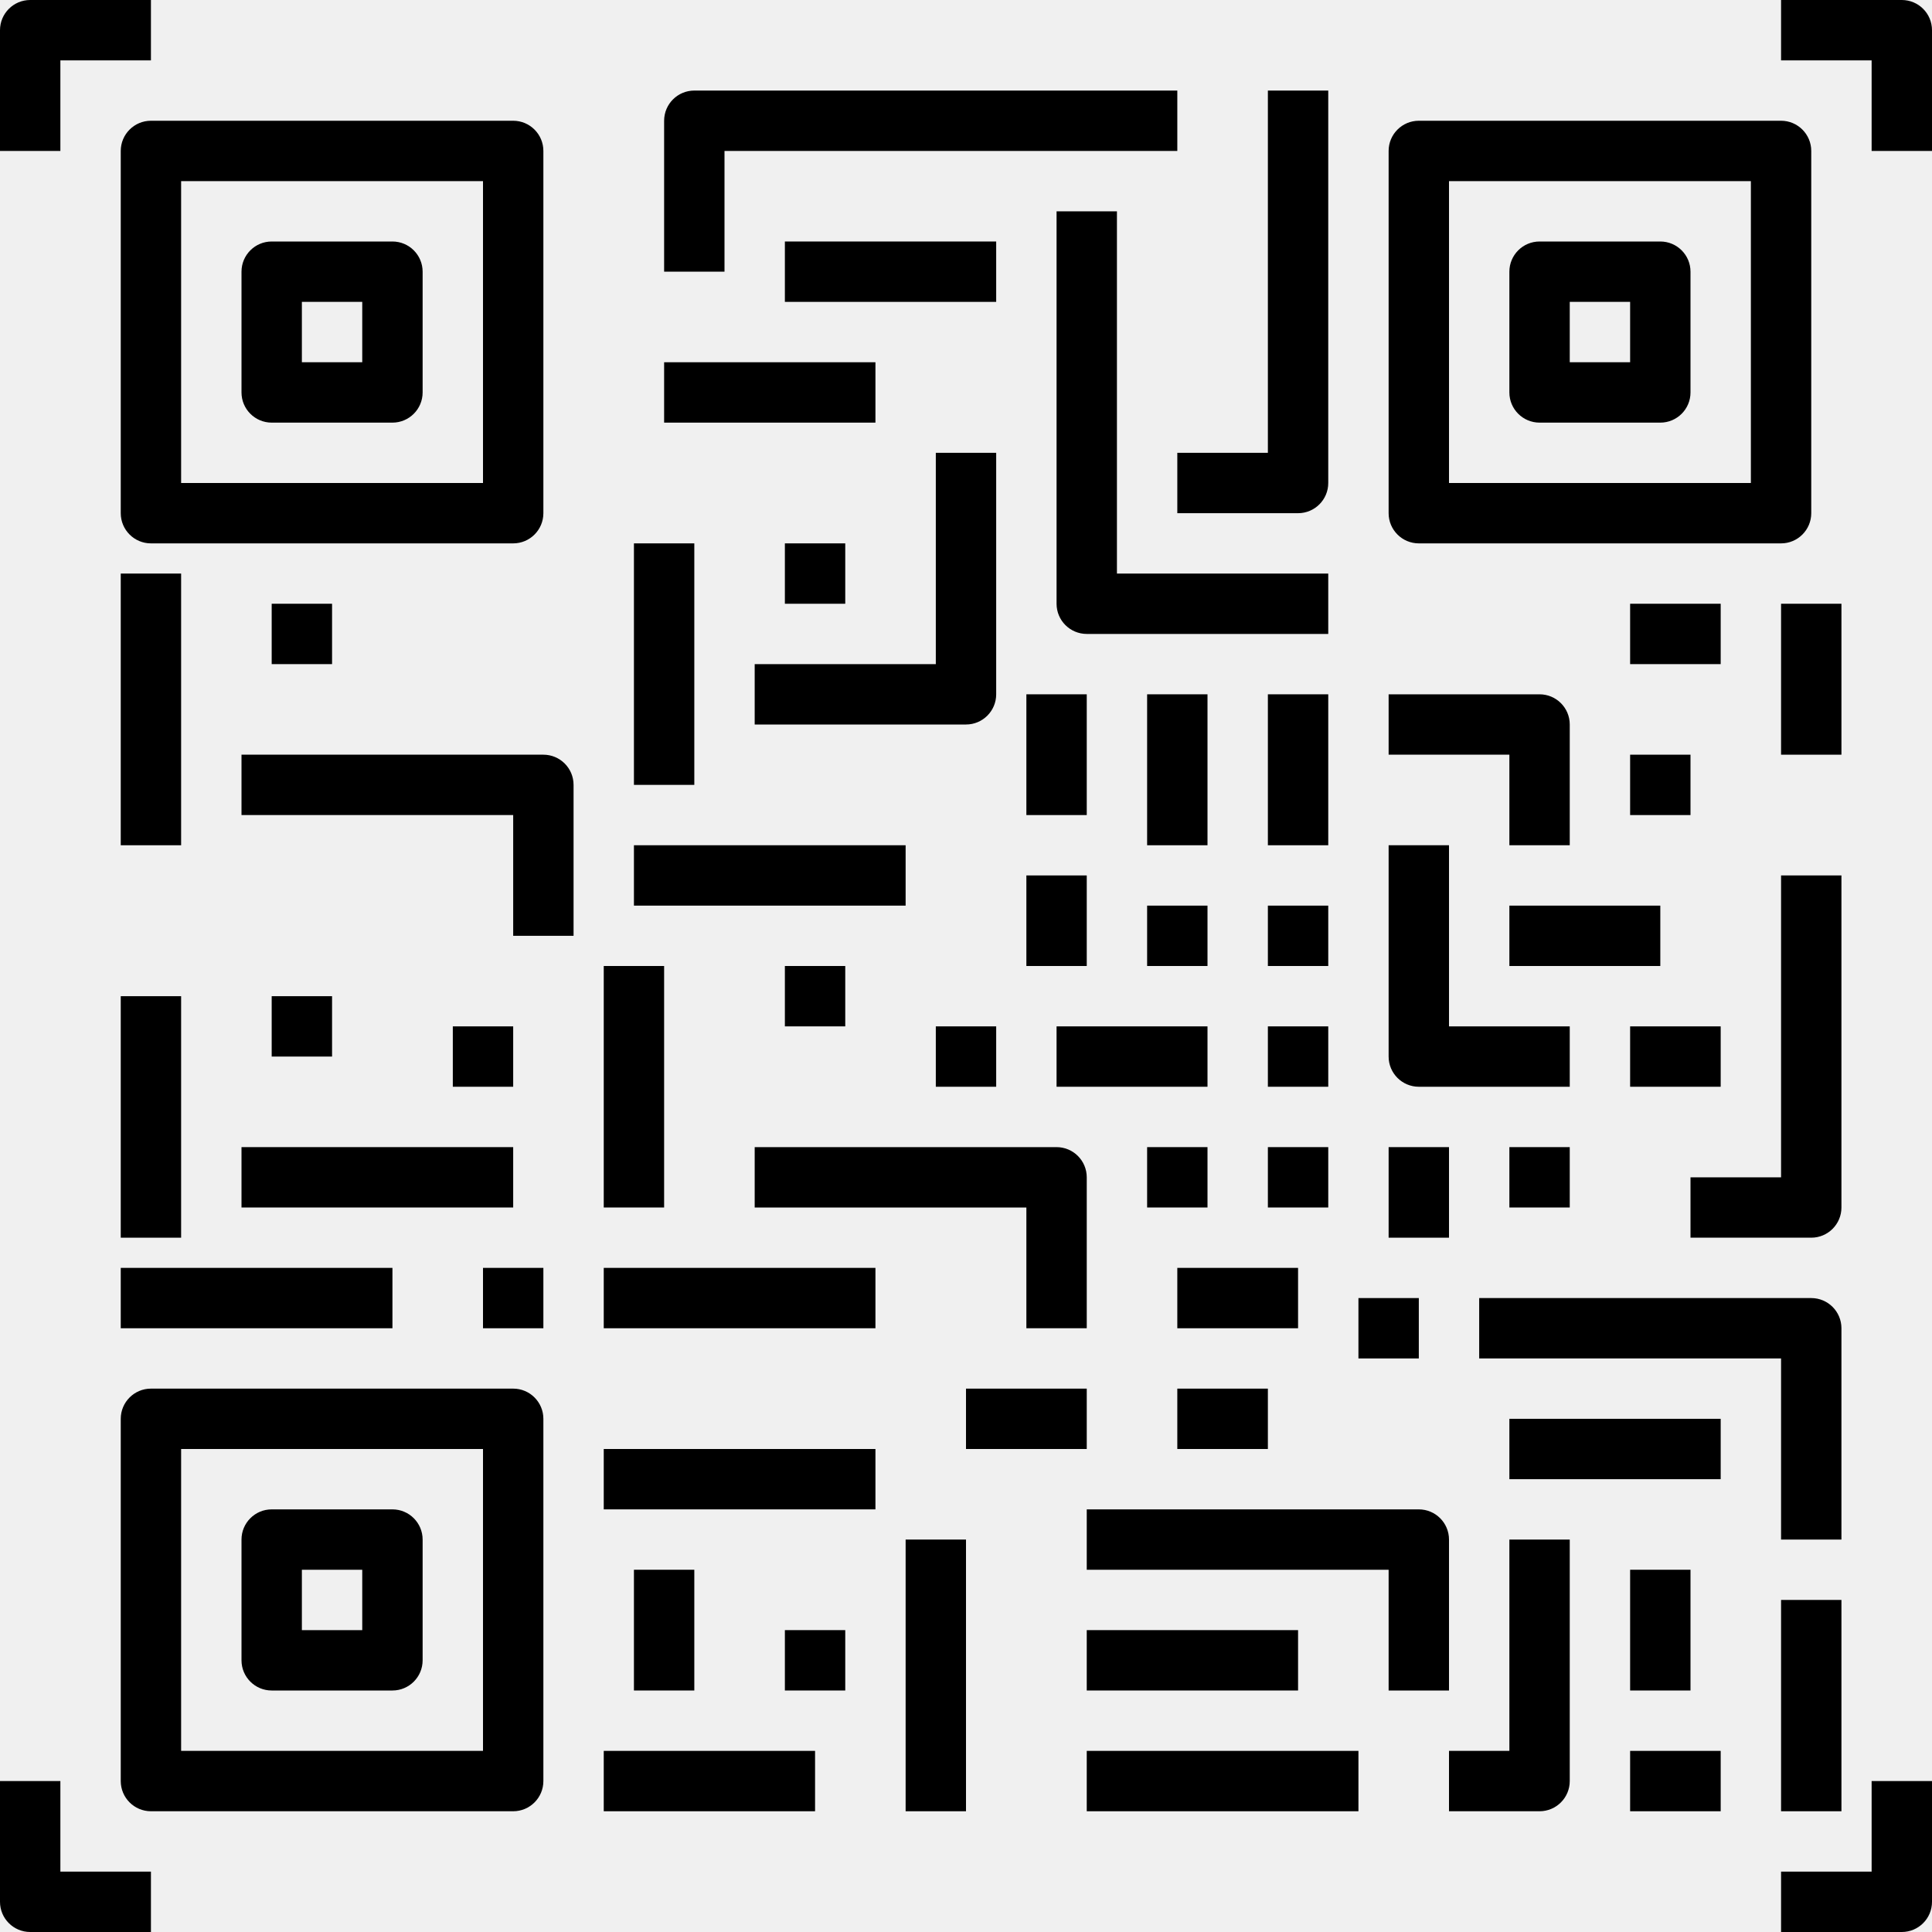
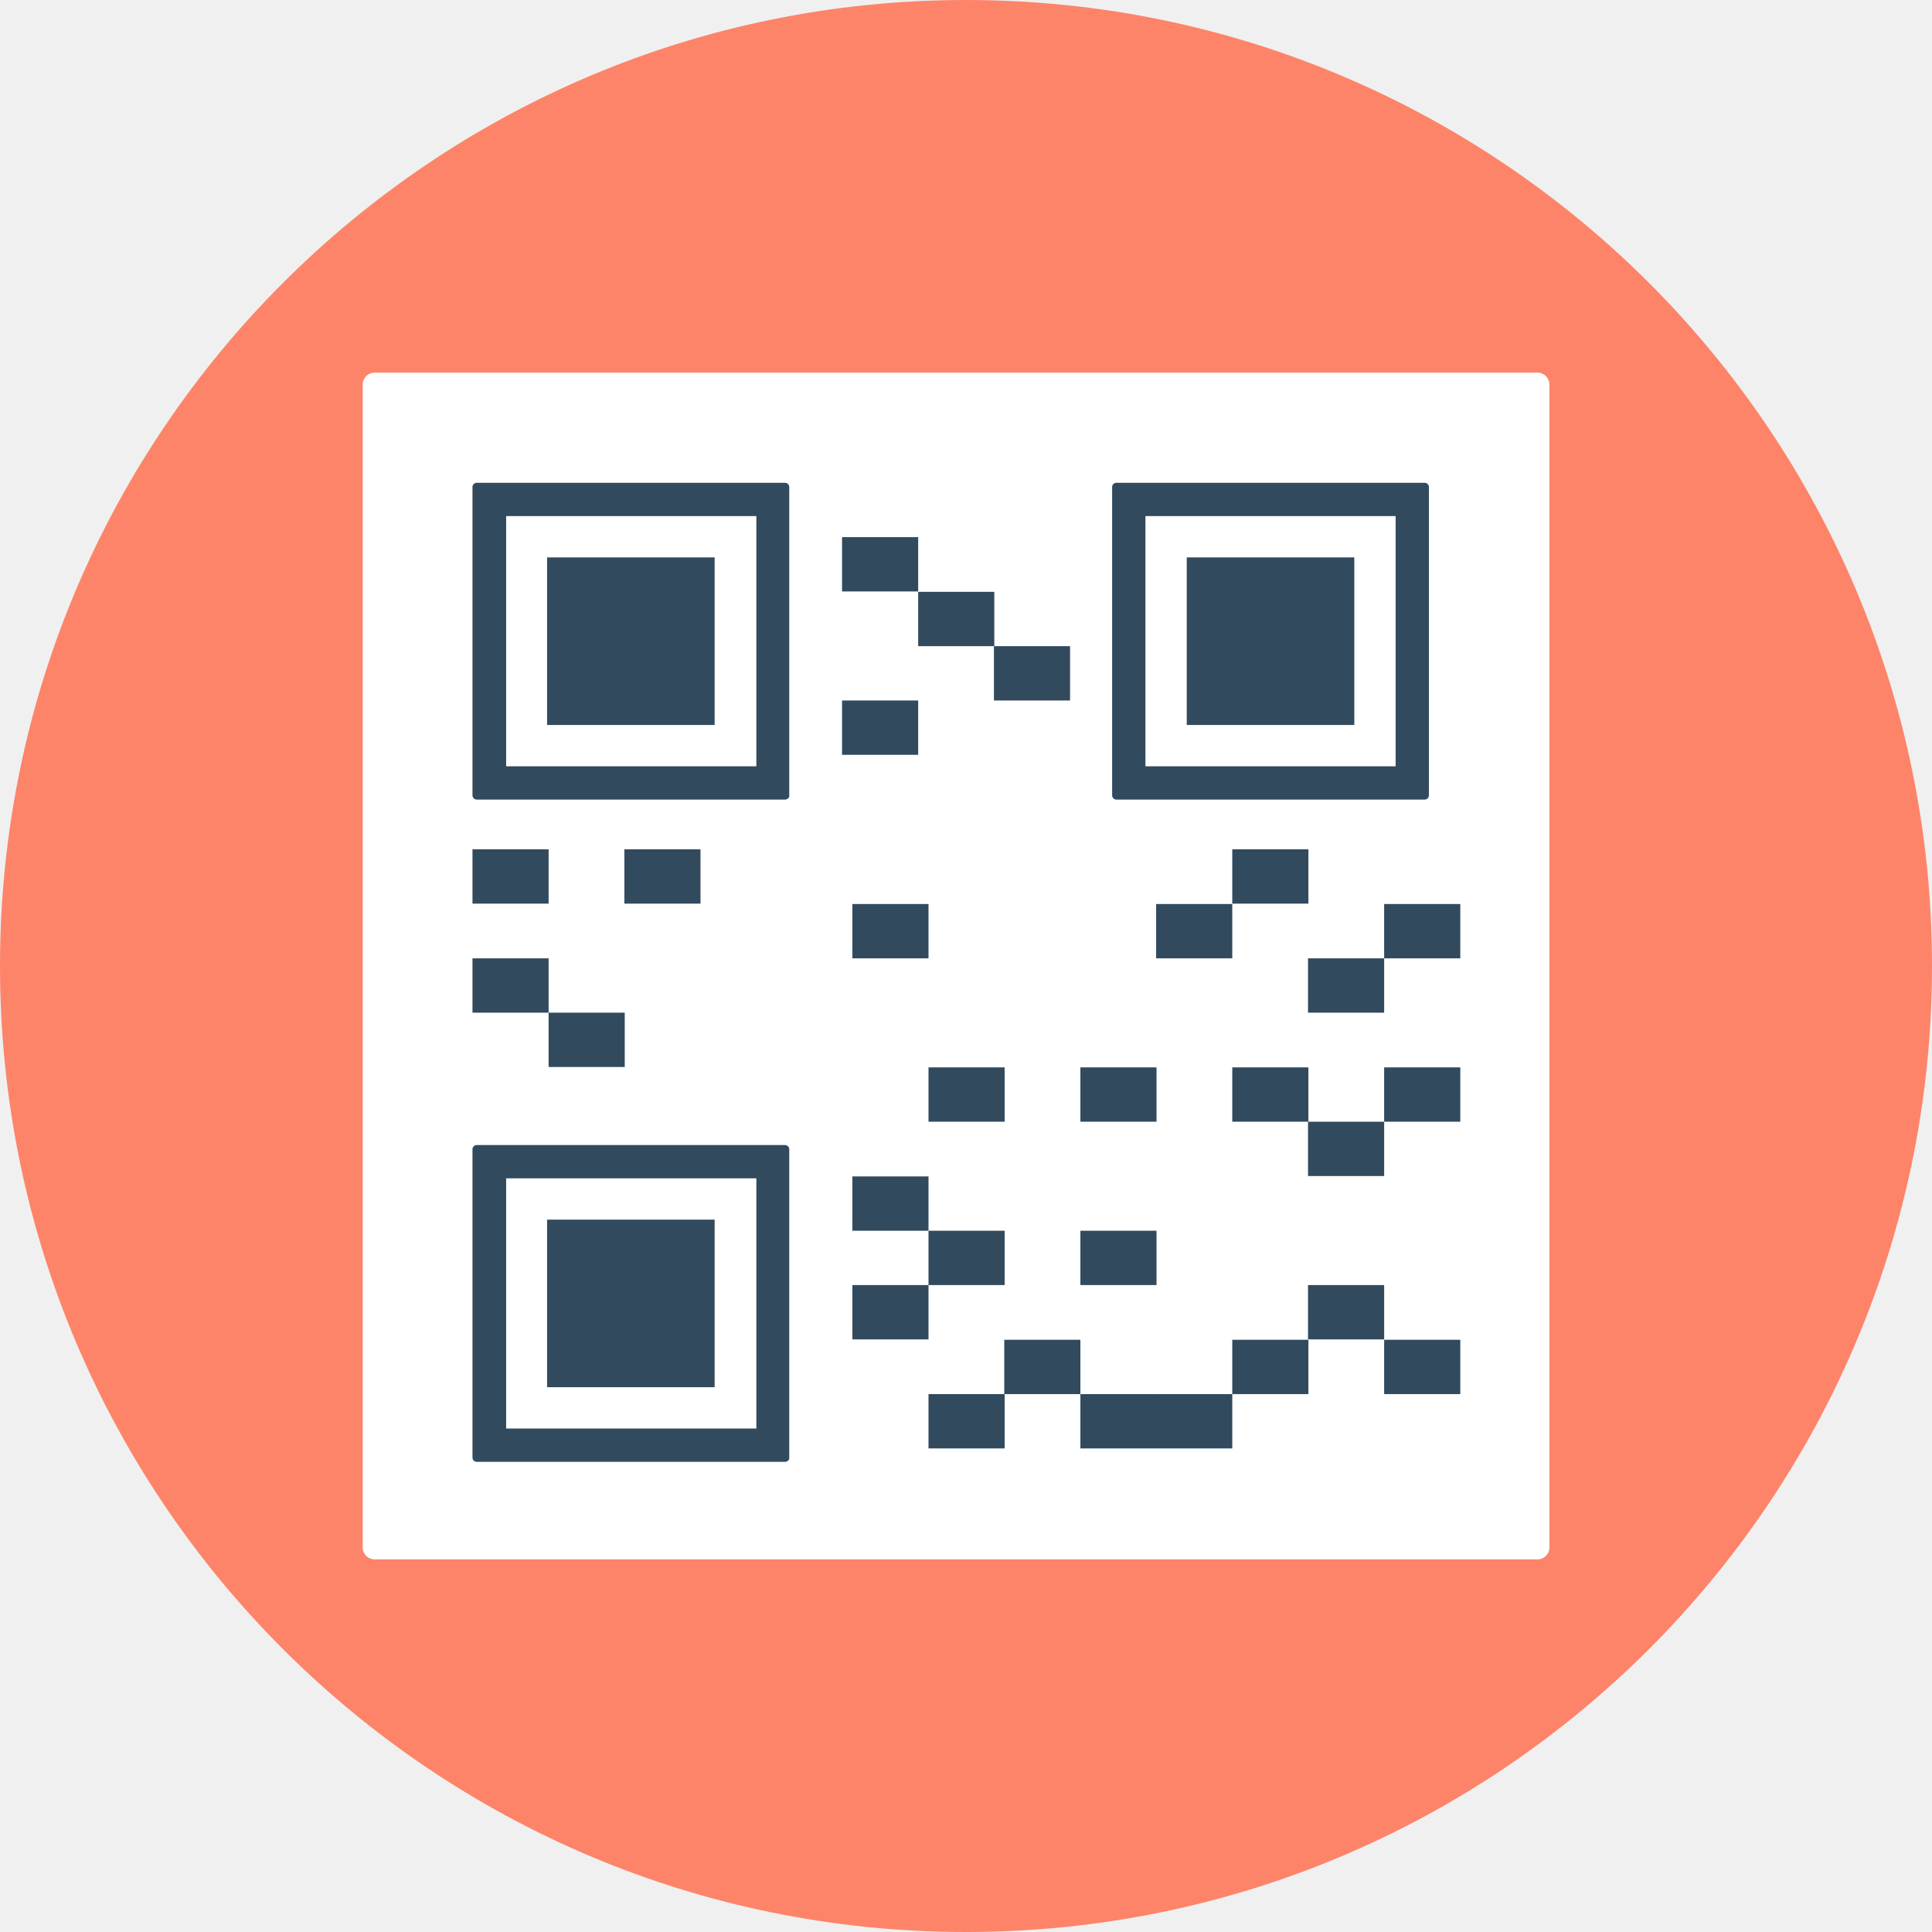
- <svg xmlns="http://www.w3.org/2000/svg" fill="#000000" version="1.1" id="Capa_1" viewBox="0 0 64 64" xml:space="preserve">
+ <svg xmlns="http://www.w3.org/2000/svg" version="1.1" id="Layer_1" viewBox="0 0 505 505" xml:space="preserve">
+   <circle style="fill:#FD8469;" cx="252.5" cy="252.5" r="252.5" />
+   <path style="fill:#FFFFFF;" d="M401.9,407.6h-304c-1.7,0-3.1-1.4-3.1-3.1v-304c0-1.7,1.4-3.1,3.1-3.1h304c1.7,0,3.1,1.4,3.1,3.1v304  C405,406.2,403.6,407.6,401.9,407.6z" />
+   <path style="fill:#324A5E;" d="M205.2,209h-80.6c-0.6,0-1.1-0.5-1.1-1.1v-80.6c0-0.6,0.5-1.1,1.1-1.1h80.6c0.6,0,1.1,0.5,1.1,1.1  v80.6C206.4,208.5,205.8,209,205.2,209z" />
+   <rect x="132.3" y="134.9" style="fill:#FFFFFF;" width="65.4" height="65.4" />
  <g>
-     <rect x="38" y="23" width="2" height="5" />
-     <rect x="42" y="23" width="2" height="5" />
-     <rect x="38" y="30" width="2" height="2" />
-     <rect x="42" y="30" width="2" height="2" />
-     <rect x="31" y="34" width="2" height="2" />
-     <rect x="26" y="54" width="2" height="2" />
-     <rect x="42" y="34" width="2" height="2" />
-     <rect x="38" y="38" width="2" height="2" />
-     <rect x="42" y="38" width="2" height="2" />
-     <path d="M2,2h3V0H1C0.448,0,0,0.448,0,1v4h2V2z" />
-     <path d="M63,0h-4v2h3v3h2V1C64,0.448,63.552,0,63,0z" />
-     <path d="M2,59H0v4c0,0.552,0.448,1,1,1h4v-2H2V59z" />
-     <path d="M62,62h-3v2h4c0.552,0,1-0.448,1-1v-4h-2V62z" />
-     <path d="M4,5v12c0,0.552,0.448,1,1,1h12c0.552,0,1-0.448,1-1V5c0-0.552-0.448-1-1-1H5C4.448,4,4,4.448,4,5z M6,6h10v10H6V6z" />
-     <path d="M13,8H9C8.448,8,8,8.448,8,9v4c0,0.552,0.448,1,1,1h4c0.552,0,1-0.448,1-1V9C14,8.448,13.552,8,13,8z M12,12h-2v-2h2V12z" />
-     <path d="M47,18h12c0.552,0,1-0.448,1-1V5c0-0.552-0.448-1-1-1H47c-0.552,0-1,0.448-1,1v12C46,17.552,46.448,18,47,18z M48,6h10v10   H48V6z" />
-     <path d="M55,8h-4c-0.552,0-1,0.448-1,1v4c0,0.552,0.448,1,1,1h4c0.552,0,1-0.448,1-1V9C56,8.448,55.552,8,55,8z M54,12h-2v-2h2V12z   " />
-     <path d="M17,46H5c-0.552,0-1,0.448-1,1v12c0,0.552,0.448,1,1,1h12c0.552,0,1-0.448,1-1V47C18,46.448,17.552,46,17,46z M16,58H6V48   h10V58z" />
-     <path d="M9,56h4c0.552,0,1-0.448,1-1v-4c0-0.552-0.448-1-1-1H9c-0.552,0-1,0.448-1,1v4C8,55.552,8.448,56,9,56z M10,52h2v2h-2V52z" />
-     <path d="M44,19h-7V7h-2v13c0,0.552,0.448,1,1,1h8V19z" />
-     <rect x="22" y="12" width="7" height="2" />
-     <rect x="26" y="8" width="7" height="2" />
-     <rect x="4" y="19" width="2" height="9" />
-     <path d="M18,25H8v2h9v4h2v-5C19,25.448,18.552,25,18,25z" />
-     <rect x="9" y="20" width="2" height="2" />
-     <rect x="21" y="18" width="2" height="8" />
-     <rect x="21" y="28" width="9" height="2" />
-     <path d="M61,29h-2v10h-3v2h4c0.552,0,1-0.448,1-1V29z" />
-     <rect x="26" y="18" width="2" height="2" />
-     <rect x="4" y="33" width="2" height="8" />
-     <rect x="4" y="42" width="9" height="2" />
-     <path d="M50,28h2v-4c0-0.552-0.448-1-1-1h-5v2h4V28z" />
-     <rect x="9" y="33" width="2" height="2" />
-     <rect x="20" y="32" width="2" height="8" />
-     <rect x="20" y="42" width="9" height="2" />
-     <rect x="8" y="38" width="9" height="2" />
-     <rect x="21" y="52" width="2" height="4" />
-     <rect x="20" y="48" width="9" height="2" />
-     <path d="M36,44v-5c0-0.552-0.448-1-1-1H25v2h9v4H36z" />
-     <rect x="26" y="32" width="2" height="2" />
-     <rect x="15" y="34" width="2" height="2" />
-     <rect x="59" y="53" width="2" height="7" />
-     <rect x="54" y="58" width="3" height="2" />
-     <rect x="54" y="52" width="2" height="4" />
-     <path d="M61,44c0-0.552-0.448-1-1-1H49v2h10v6h2V44z" />
-     <path d="M48,56v-5c0-0.552-0.448-1-1-1H36v2h10v4H48z" />
-     <rect x="50" y="47" width="7" height="2" />
-     <rect x="20" y="58" width="7" height="2" />
-     <rect x="30" y="51" width="2" height="9" />
-     <rect x="32" y="46" width="4" height="2" />
-     <path d="M47,36h5v-2h-4v-6h-2v7C46,35.552,46.448,36,47,36z" />
-     <rect x="50" y="30" width="5" height="2" />
-     <rect x="54" y="20" width="3" height="2" />
-     <rect x="59" y="20" width="2" height="5" />
-     <rect x="54" y="25" width="2" height="2" />
-     <path d="M39,17h4c0.552,0,1-0.448,1-1V3h-2v12h-3V17z" />
-     <path d="M24,5h15V3H23c-0.552,0-1,0.448-1,1v5h2V5z" />
-     <path d="M25,24h7c0.552,0,1-0.448,1-1v-8h-2v7h-6V24z" />
-     <rect x="34" y="23" width="2" height="4" />
-     <rect x="36" y="54" width="7" height="2" />
-     <rect x="36" y="58" width="9" height="2" />
-     <path d="M50,58h-2v2h3c0.552,0,1-0.448,1-1v-8h-2V58z" />
-     <rect x="16" y="42" width="2" height="2" />
-     <rect x="39" y="42" width="4" height="2" />
-     <rect x="46" y="38" width="2" height="3" />
-     <rect x="45" y="43" width="2" height="2" />
-     <rect x="39" y="46" width="3" height="2" />
-     <rect x="50" y="38" width="2" height="2" />
-     <rect x="54" y="34" width="3" height="2" />
-     <rect x="35" y="34" width="5" height="2" />
-     <rect x="34" y="29" width="2" height="3" />
+     <rect x="143" y="145.7" style="fill:#324A5E;" width="43.8" height="43.8" />
+     <path style="fill:#324A5E;" d="M372.4,209h-80.6c-0.6,0-1.1-0.5-1.1-1.1v-80.6c0-0.6,0.5-1.1,1.1-1.1h80.6c0.6,0,1.1,0.5,1.1,1.1   v80.6C373.5,208.5,373,209,372.4,209z" />
+   </g>
+   <rect x="299.4" y="134.9" style="fill:#FFFFFF;" width="65.4" height="65.4" />
+   <g>
+     <rect x="310.2" y="145.7" style="fill:#324A5E;" width="43.8" height="43.8" />
+     <path style="fill:#324A5E;" d="M205.2,382.1h-80.6c-0.6,0-1.1-0.5-1.1-1.1v-80.6c0-0.6,0.5-1.1,1.1-1.1h80.6c0.6,0,1.1,0.5,1.1,1.1   V381C206.4,381.6,205.8,382.1,205.2,382.1z" />
+   </g>
+   <rect x="132.3" y="308" style="fill:#FFFFFF;" width="65.4" height="65.4" />
+   <g>
+     <rect x="143" y="318.8" style="fill:#324A5E;" width="43.8" height="43.8" />
+     <rect x="220.1" y="140.4" style="fill:#324A5E;" width="19.9" height="14.2" />
+     <rect x="240" y="154.7" style="fill:#324A5E;" width="19.9" height="14.2" />
+     <rect x="259.8" y="168.9" style="fill:#324A5E;" width="19.9" height="14.2" />
+     <rect x="220.1" y="183.1" style="fill:#324A5E;" width="19.9" height="14.2" />
+     <rect x="123.5" y="222" style="fill:#324A5E;" width="19.9" height="14.2" />
+     <rect x="123.5" y="250.5" style="fill:#324A5E;" width="19.9" height="14.2" />
+     <rect x="143.4" y="264.7" style="fill:#324A5E;" width="19.9" height="14.2" />
+     <rect x="163.2" y="222" style="fill:#324A5E;" width="19.9" height="14.2" />
+     <rect x="222.8" y="236.3" style="fill:#324A5E;" width="19.9" height="14.2" />
+     <rect x="302.2" y="236.3" style="fill:#324A5E;" width="19.9" height="14.2" />
+     <rect x="322.1" y="222" style="fill:#324A5E;" width="19.9" height="14.2" />
+     <rect x="341.9" y="250.5" style="fill:#324A5E;" width="19.9" height="14.2" />
+     <rect x="361.8" y="236.3" style="fill:#324A5E;" width="19.9" height="14.2" />
+     <rect x="222.8" y="307.5" style="fill:#324A5E;" width="19.9" height="14.2" />
+     <rect x="242.7" y="279" style="fill:#324A5E;" width="19.9" height="14.2" />
+     <rect x="242.7" y="321.7" style="fill:#324A5E;" width="19.9" height="14.2" />
+     <rect x="282.4" y="279" style="fill:#324A5E;" width="19.9" height="14.2" />
+     <rect x="282.4" y="321.7" style="fill:#324A5E;" width="19.9" height="14.2" />
+     <rect x="322.1" y="279" style="fill:#324A5E;" width="19.9" height="14.2" />
+     <rect x="341.9" y="293.2" style="fill:#324A5E;" width="19.9" height="14.2" />
+     <rect x="361.8" y="279" style="fill:#324A5E;" width="19.9" height="14.2" />
+     <rect x="222.8" y="335.9" style="fill:#324A5E;" width="19.9" height="14.2" />
+     <rect x="242.7" y="364.4" style="fill:#324A5E;" width="19.9" height="14.2" />
+     <rect x="262.5" y="350.2" style="fill:#324A5E;" width="19.9" height="14.2" />
+     <rect x="282.4" y="364.4" style="fill:#324A5E;" width="19.9" height="14.2" />
+     <rect x="302.2" y="364.4" style="fill:#324A5E;" width="19.9" height="14.2" />
+     <rect x="322.1" y="350.2" style="fill:#324A5E;" width="19.9" height="14.2" />
+     <rect x="341.9" y="335.9" style="fill:#324A5E;" width="19.9" height="14.2" />
+     <rect x="361.8" y="350.2" style="fill:#324A5E;" width="19.9" height="14.2" />
  </g>
</svg>
